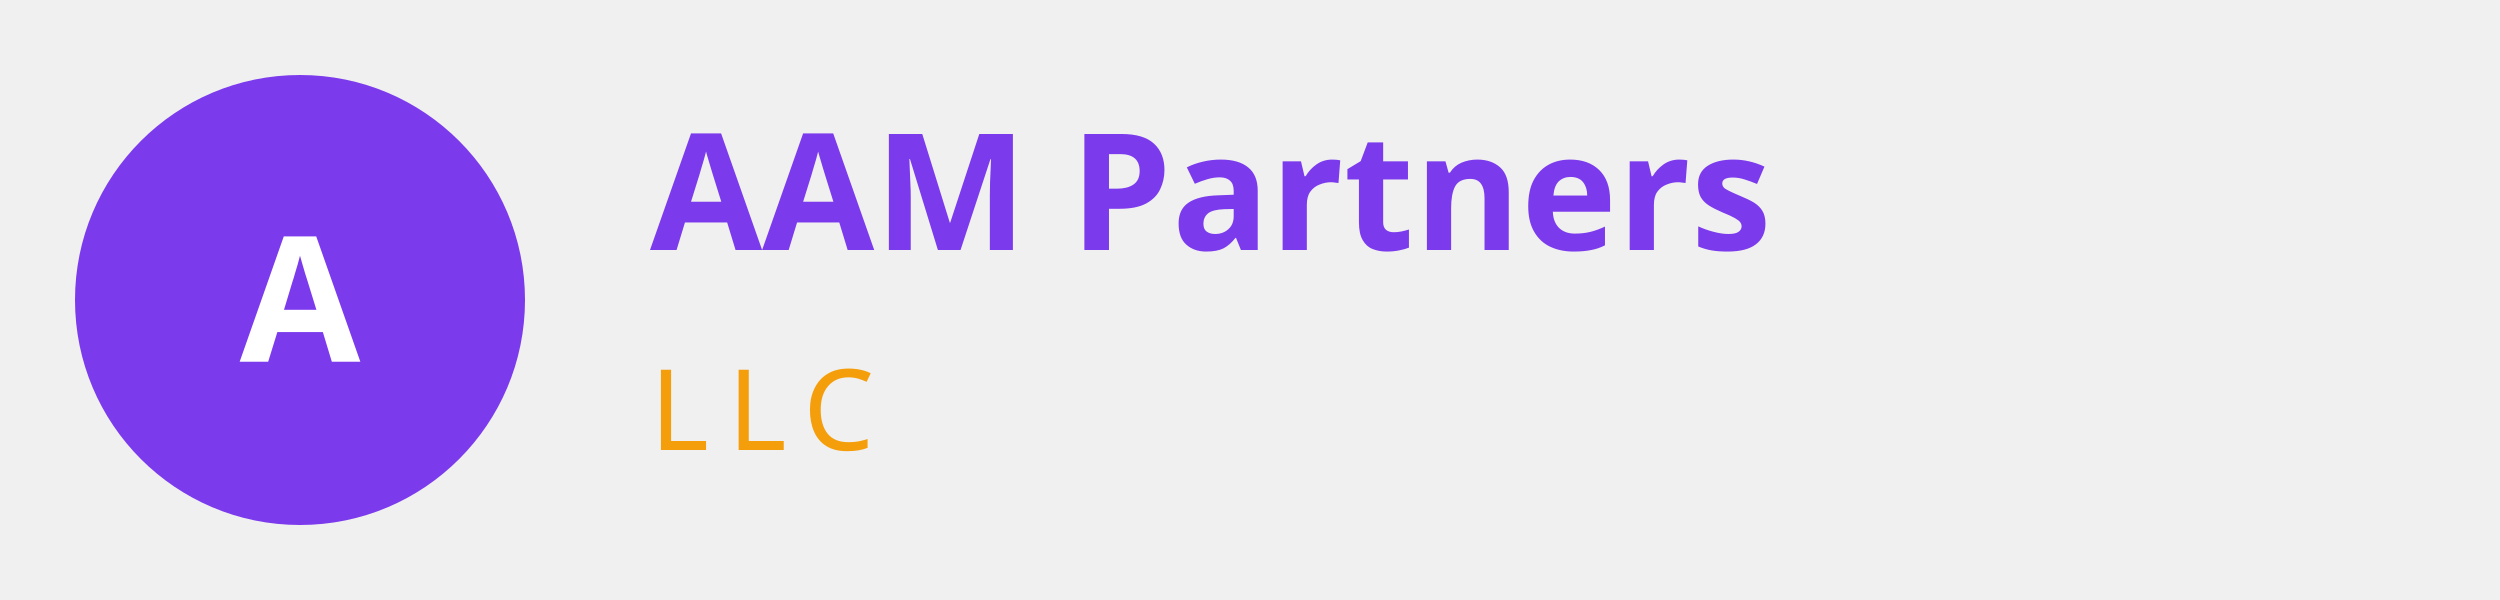
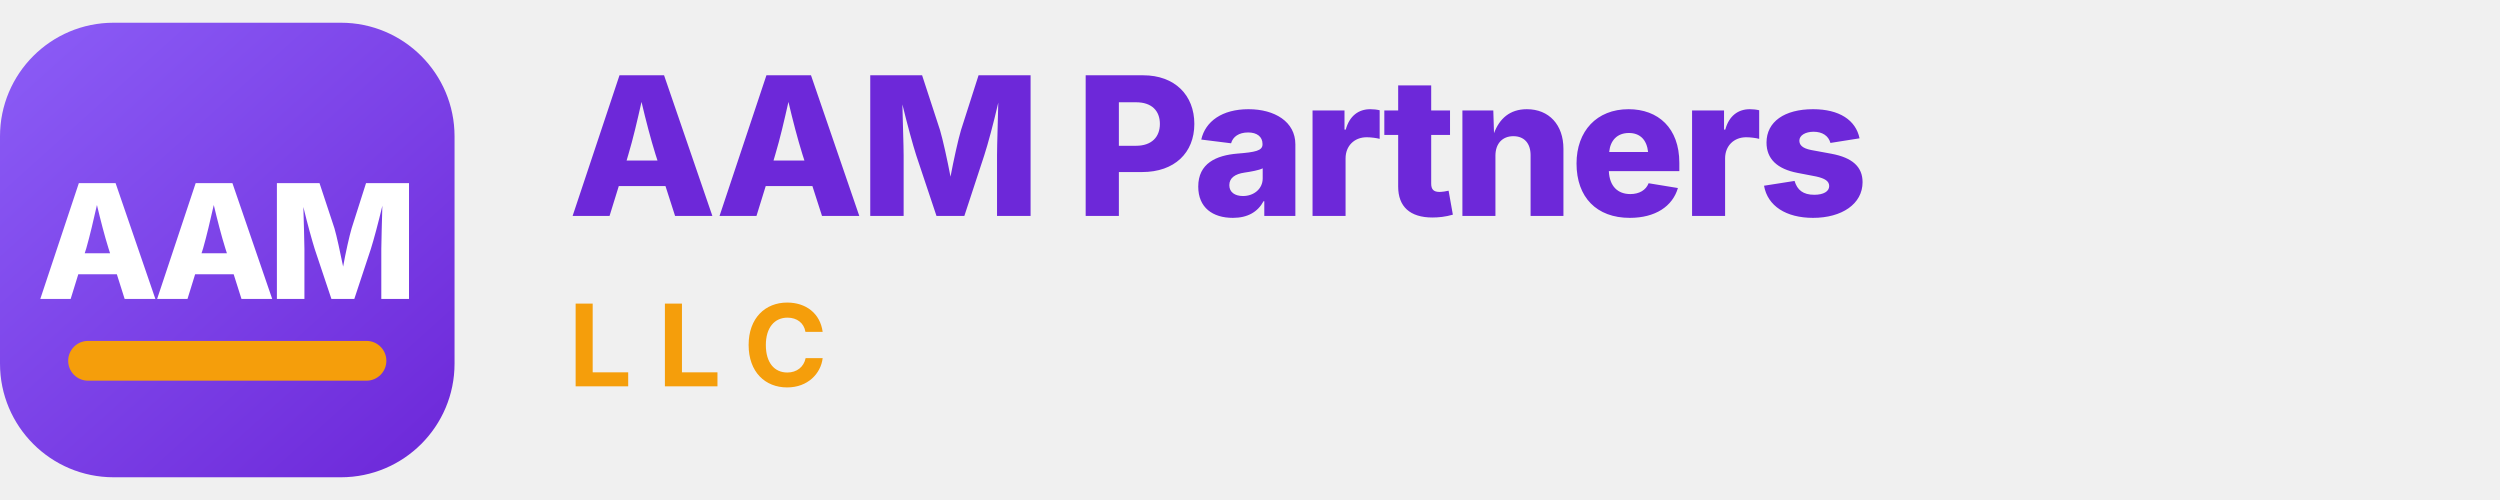
- <svg xmlns="http://www.w3.org/2000/svg" width="200" height="48" viewBox="0 0 200 48">
-   <rect width="200" height="48" fill="transparent" />
-   <circle cx="24" cy="24" r="18" fill="#7C3AED" />
-   <text x="24" y="24" dominant-baseline="middle" text-anchor="middle" fill="#FFFFFF" font-family="system-ui, sans-serif" font-size="14" font-weight="700">A</text>
-   <text x="52" y="20" fill="#7C3AED" font-family="system-ui, sans-serif" font-size="13" font-weight="700">AAM Partners</text>
-   <text x="52" y="36" fill="#F59E0B" font-family="system-ui, sans-serif" font-size="9" letter-spacing="1.5">LLC</text>
+ <svg xmlns="http://www.w3.org/2000/svg" width="220" height="44" viewBox="0 0 220 44" fill="none">
+   <defs>
+     <linearGradient id="logo-mark-bg" x1="2" y1="2" x2="38" y2="42" gradientUnits="userSpaceOnUse">
+       <stop stop-color="#8B5CF6" />
+       <stop offset="1" stop-color="#6D28D9" />
+     </linearGradient>
+   </defs>
+   <rect x="0" y="2" width="40" height="40" rx="10" fill="url(#logo-mark-bg)" />
+   <rect x="6" y="30" width="28" height="3.5" rx="1.75" fill="#F59E0B" />
+   <text x="20" y="21" text-anchor="middle" dominant-baseline="middle" fill="#FFFFFF" font-family="system-ui, -apple-system, BlinkMacSystemFont, 'Segoe UI', sans-serif" font-size="14" font-weight="800" letter-spacing="-0.7">AAM</text>
+   <text x="50" y="19" fill="#6D28D9" font-family="system-ui, -apple-system, BlinkMacSystemFont, 'Segoe UI', sans-serif" font-size="17" font-weight="800" letter-spacing="-0.4">AAM Partners</text>
+   <text x="50" y="34" fill="#F59E0B" font-family="system-ui, -apple-system, BlinkMacSystemFont, 'Segoe UI', sans-serif" font-size="10" font-weight="700" letter-spacing="2.2">LLC</text>
</svg>
